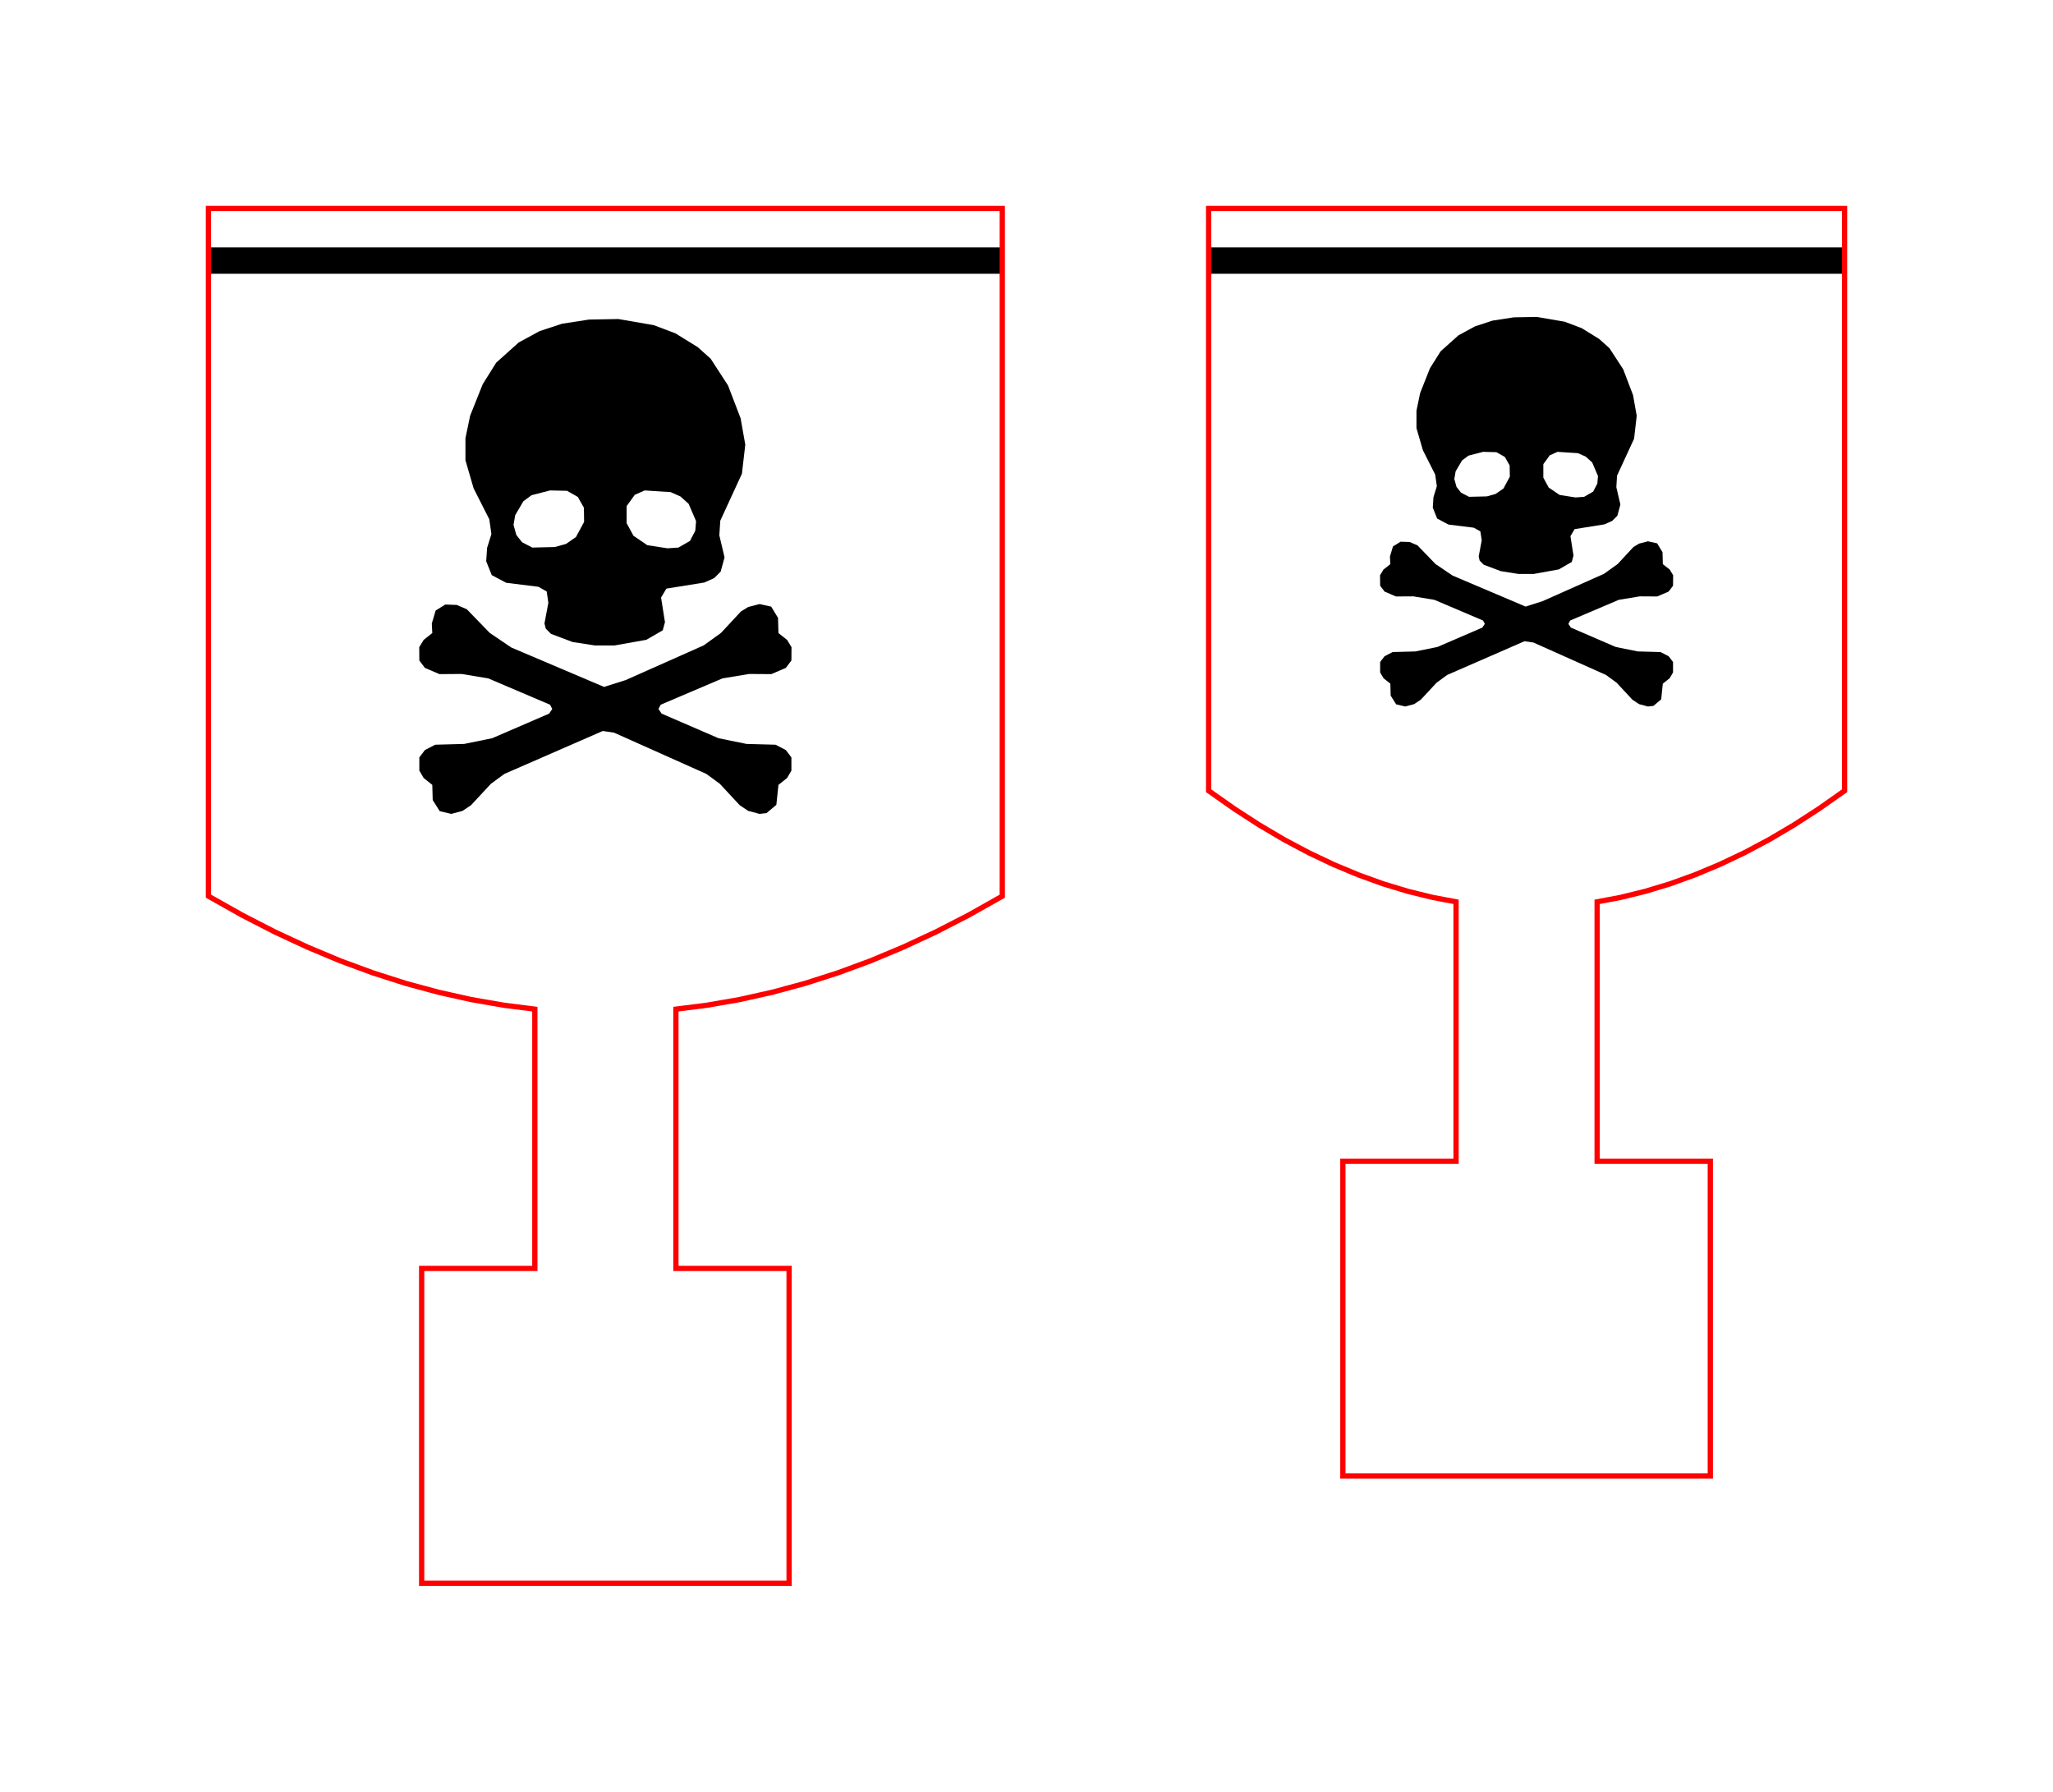
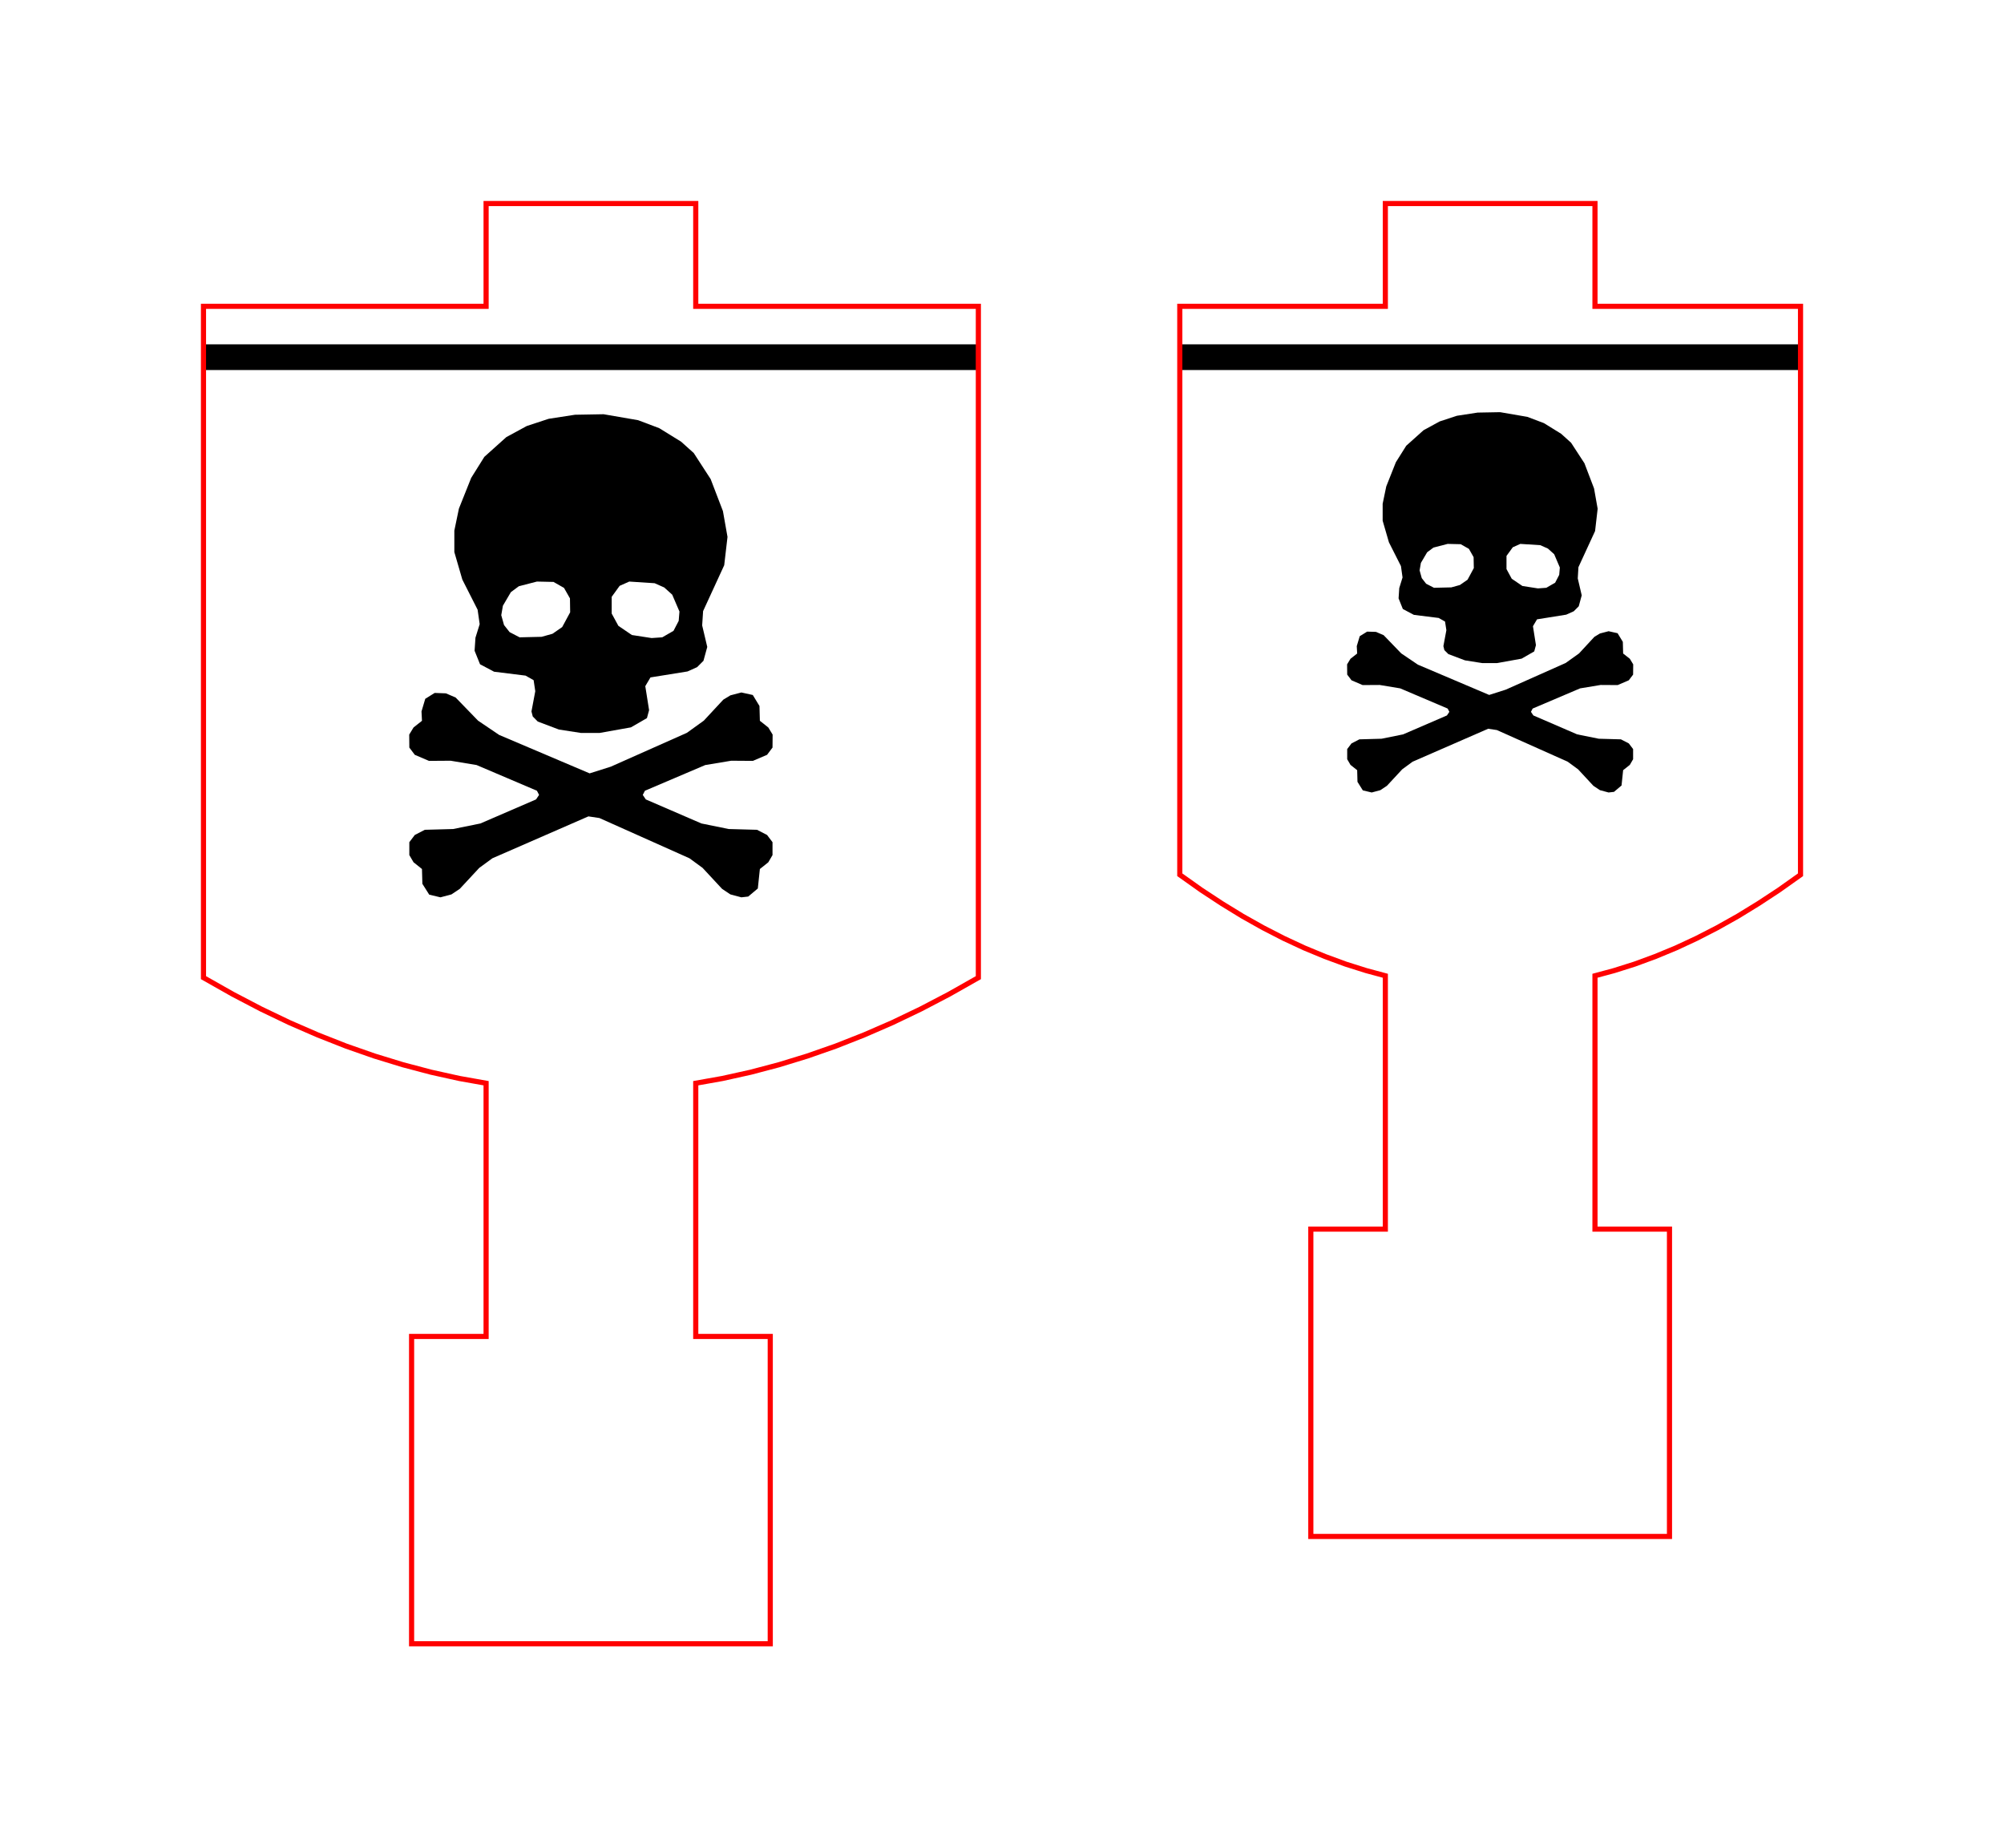
- <svg xmlns="http://www.w3.org/2000/svg" width="39mm" height="34.034mm" viewBox="0 0 39 34.034">
+ <svg xmlns="http://www.w3.org/2000/svg" width="39mm" height="35.944mm" viewBox="0 0 39 35.944">
  <g id="RASTER" class="layer-raster" fill="#000000" fill-rule="nonzero" stroke="none">
    <g class="piece" data-piece="ship-CRUMBLE-main">
-       <path d="M4 4.7L19 4.7L19 5.2L4 5.2Z" />
-       <path d="M11.19 6.07L11.746 6.06L12.418 6.176L12.829 6.331L13.255 6.594L13.501 6.815L13.83 7.322L14.069 7.945L14.158 8.447L14.094 8.998L13.683 9.891L13.665 10.169L13.764 10.588L13.69 10.858L13.567 10.981L13.38 11.065L12.659 11.181L12.558 11.351L12.632 11.818L12.59 11.973L12.278 12.153L11.672 12.261L11.303 12.261L10.877 12.195L10.466 12.04L10.368 11.941L10.343 11.843L10.417 11.449L10.385 11.235L10.228 11.146L9.615 11.07L9.342 10.925L9.236 10.662L9.253 10.408L9.335 10.145L9.295 9.864L8.997 9.276L8.842 8.742L8.842 8.324L8.931 7.896L9.17 7.298L9.426 6.889L9.854 6.505L10.252 6.289L10.678 6.149ZM10.449 9.316L10.097 9.407L9.942 9.522L9.787 9.786L9.755 9.97L9.809 10.162L9.918 10.3L10.112 10.401L10.54 10.391L10.752 10.332L10.941 10.201L11.096 9.914L11.092 9.643L10.976 9.439L10.772 9.323ZM12.246 9.316L12.059 9.399L11.904 9.613L11.904 9.938L12.034 10.177L12.297 10.356L12.681 10.415L12.888 10.401L13.107 10.275L13.208 10.081L13.223 9.899L13.082 9.571L12.927 9.431L12.74 9.348ZM8.459 11.483L8.678 11.491L8.867 11.572L9.303 12.022L9.714 12.3L11.475 13.048L11.886 12.918L13.368 12.259L13.697 12.022L14.076 11.614L14.214 11.53L14.428 11.474L14.65 11.523L14.78 11.737L14.788 12.025L14.952 12.155L15.036 12.293L15.034 12.546L14.928 12.687L14.652 12.805L14.231 12.802L13.725 12.886L12.551 13.386L12.509 13.467L12.568 13.555L13.651 14.023L14.182 14.131L14.733 14.146L14.928 14.247L15.034 14.387L15.034 14.638L14.952 14.778L14.788 14.909L14.748 15.288L14.561 15.445L14.428 15.46L14.214 15.403L14.052 15.295L13.673 14.887L13.417 14.7L11.665 13.917L11.451 13.885L9.583 14.7L9.327 14.887L8.948 15.295L8.786 15.403L8.572 15.46L8.353 15.408L8.22 15.197L8.212 14.909L8.048 14.778L7.966 14.638L7.966 14.387L8.072 14.247L8.267 14.146L8.818 14.131L9.349 14.023L10.432 13.555L10.491 13.467L10.449 13.386L9.275 12.886L8.769 12.802L8.348 12.805L8.072 12.687L7.966 12.546L7.964 12.293L8.048 12.155L8.212 12.025L8.203 11.843L8.276 11.597Z" />
+       <path d="M4 6.7L19 6.7L19 7.2L4 7.2Z" />
+       <path d="M11.19 8.07L11.746 8.06L12.418 8.176L12.829 8.331L13.255 8.594L13.501 8.815L13.83 9.322L14.069 9.945L14.158 10.447L14.094 10.998L13.683 11.891L13.665 12.169L13.764 12.588L13.69 12.858L13.567 12.981L13.38 13.065L12.659 13.181L12.558 13.351L12.632 13.818L12.59 13.973L12.278 14.153L11.672 14.261L11.303 14.261L10.877 14.195L10.466 14.04L10.368 13.941L10.343 13.843L10.417 13.449L10.385 13.235L10.228 13.146L9.615 13.07L9.342 12.925L9.236 12.662L9.253 12.408L9.335 12.145L9.295 11.864L8.997 11.276L8.842 10.742L8.842 10.324L8.931 9.896L9.17 9.298L9.426 8.889L9.854 8.505L10.252 8.289L10.678 8.149ZM10.449 11.316L10.097 11.407L9.942 11.522L9.787 11.786L9.755 11.97L9.809 12.162L9.918 12.3L10.112 12.401L10.54 12.391L10.752 12.332L10.941 12.201L11.096 11.914L11.092 11.643L10.976 11.439L10.772 11.323ZM12.246 11.316L12.059 11.399L11.904 11.613L11.904 11.938L12.034 12.177L12.297 12.356L12.681 12.415L12.888 12.401L13.107 12.275L13.208 12.081L13.223 11.899L13.082 11.571L12.927 11.431L12.74 11.348ZM8.459 13.483L8.678 13.491L8.867 13.572L9.303 14.022L9.714 14.3L11.475 15.048L11.886 14.918L13.368 14.259L13.697 14.022L14.076 13.614L14.214 13.53L14.428 13.474L14.65 13.523L14.78 13.737L14.788 14.025L14.952 14.155L15.036 14.293L15.034 14.546L14.928 14.687L14.652 14.805L14.231 14.802L13.725 14.886L12.551 15.386L12.509 15.467L12.568 15.555L13.651 16.023L14.182 16.131L14.733 16.146L14.928 16.247L15.034 16.387L15.034 16.638L14.952 16.778L14.788 16.909L14.748 17.288L14.561 17.445L14.428 17.46L14.214 17.403L14.052 17.295L13.673 16.887L13.417 16.7L11.665 15.917L11.451 15.885L9.583 16.7L9.327 16.887L8.948 17.295L8.786 17.403L8.572 17.46L8.353 17.408L8.22 17.197L8.212 16.909L8.048 16.778L7.966 16.638L7.966 16.387L8.072 16.247L8.267 16.146L8.818 16.131L9.349 16.023L10.432 15.555L10.491 15.467L10.449 15.386L9.275 14.886L8.769 14.802L8.348 14.805L8.072 14.687L7.966 14.546L7.964 14.293L8.048 14.155L8.212 14.025L8.203 13.843L8.276 13.597Z" />
    </g>
    <g class="piece" data-piece="ship-CRUMBLE-fore">
-       <path d="M23 4.7L35 4.7L35 5.2L23 5.2Z" />
-       <path d="M28.756 6.028L29.194 6.02L29.723 6.111L30.046 6.233L30.381 6.44L30.575 6.615L30.835 7.014L31.022 7.504L31.092 7.899L31.042 8.333L30.718 9.036L30.705 9.255L30.782 9.584L30.724 9.797L30.627 9.894L30.48 9.96L29.912 10.051L29.833 10.185L29.891 10.553L29.858 10.675L29.612 10.816L29.136 10.902L28.845 10.902L28.51 10.849L28.186 10.727L28.109 10.65L28.09 10.572L28.148 10.262L28.122 10.094L27.998 10.024L27.516 9.964L27.301 9.85L27.218 9.643L27.231 9.443L27.295 9.236L27.264 9.015L27.03 8.552L26.908 8.132L26.908 7.802L26.978 7.465L27.165 6.994L27.367 6.673L27.704 6.371L28.018 6.2L28.353 6.09ZM28.173 8.583L27.896 8.655L27.774 8.746L27.652 8.953L27.627 9.098L27.669 9.249L27.754 9.358L27.907 9.437L28.245 9.429L28.411 9.383L28.56 9.28L28.682 9.054L28.678 8.841L28.587 8.68L28.427 8.589ZM29.587 8.583L29.44 8.649L29.318 8.817L29.318 9.073L29.42 9.261L29.628 9.402L29.93 9.449L30.093 9.437L30.265 9.338L30.344 9.185L30.356 9.042L30.246 8.784L30.124 8.674L29.976 8.608ZM26.606 10.29L26.778 10.295L26.927 10.359L27.27 10.714L27.594 10.933L28.981 11.522L29.304 11.419L30.47 10.9L30.73 10.714L31.028 10.392L31.137 10.326L31.305 10.282L31.48 10.321L31.582 10.489L31.588 10.716L31.718 10.818L31.784 10.927L31.782 11.126L31.698 11.237L31.482 11.33L31.15 11.328L30.751 11.394L29.827 11.787L29.794 11.851L29.841 11.921L30.693 12.289L31.112 12.374L31.545 12.386L31.698 12.465L31.782 12.575L31.782 12.773L31.718 12.883L31.588 12.986L31.557 13.284L31.41 13.408L31.305 13.42L31.137 13.375L31.009 13.29L30.711 12.969L30.509 12.821L29.13 12.205L28.961 12.18L27.491 12.821L27.289 12.969L26.991 13.29L26.863 13.375L26.695 13.42L26.522 13.379L26.418 13.213L26.412 12.986L26.282 12.883L26.218 12.773L26.218 12.575L26.302 12.465L26.455 12.386L26.888 12.374L27.307 12.289L28.159 11.921L28.206 11.851L28.173 11.787L27.249 11.394L26.85 11.328L26.518 11.33L26.302 11.237L26.218 11.126L26.216 10.927L26.282 10.818L26.412 10.716L26.404 10.572L26.462 10.379Z" />
+       <path d="M23 6.7L35 6.7L35 7.2L23 7.2Z" />
+       <path d="M28.756 8.028L29.194 8.02L29.723 8.111L30.046 8.233L30.381 8.44L30.575 8.615L30.835 9.014L31.022 9.504L31.092 9.899L31.042 10.333L30.718 11.036L30.705 11.255L30.782 11.584L30.724 11.797L30.627 11.894L30.48 11.96L29.912 12.051L29.833 12.185L29.891 12.553L29.858 12.675L29.612 12.816L29.136 12.902L28.845 12.902L28.51 12.849L28.186 12.727L28.109 12.65L28.09 12.572L28.148 12.262L28.122 12.094L27.998 12.024L27.516 11.964L27.301 11.85L27.218 11.643L27.231 11.443L27.295 11.236L27.264 11.015L27.03 10.552L26.908 10.132L26.908 9.802L26.978 9.465L27.165 8.994L27.367 8.673L27.704 8.371L28.018 8.2L28.353 8.09ZM28.173 10.583L27.896 10.655L27.774 10.746L27.652 10.953L27.627 11.098L27.669 11.249L27.754 11.358L27.907 11.437L28.245 11.429L28.411 11.383L28.56 11.28L28.682 11.054L28.678 10.841L28.587 10.68L28.427 10.589ZM29.587 10.583L29.44 10.649L29.318 10.817L29.318 11.073L29.42 11.261L29.628 11.402L29.93 11.449L30.093 11.437L30.265 11.338L30.344 11.185L30.356 11.042L30.246 10.784L30.124 10.674L29.976 10.608ZM26.606 12.29L26.778 12.295L26.927 12.359L27.27 12.714L27.594 12.933L28.981 13.522L29.304 13.419L30.47 12.9L30.73 12.714L31.028 12.392L31.137 12.326L31.305 12.282L31.48 12.321L31.582 12.489L31.588 12.716L31.718 12.818L31.784 12.927L31.782 13.126L31.698 13.237L31.482 13.33L31.15 13.328L30.751 13.394L29.827 13.787L29.794 13.851L29.841 13.921L30.693 14.289L31.112 14.374L31.545 14.386L31.698 14.465L31.782 14.575L31.782 14.773L31.718 14.883L31.588 14.986L31.557 15.284L31.41 15.408L31.305 15.42L31.137 15.375L31.009 15.29L30.711 14.969L30.509 14.821L29.13 14.205L28.961 14.18L27.491 14.821L27.289 14.969L26.991 15.29L26.863 15.375L26.695 15.42L26.522 15.379L26.418 15.213L26.412 14.986L26.282 14.883L26.218 14.773L26.218 14.575L26.302 14.465L26.455 14.386L26.888 14.374L27.307 14.289L28.159 13.921L28.206 13.851L28.173 13.787L27.249 13.394L26.85 13.328L26.518 13.33L26.302 13.237L26.218 13.126L26.216 12.927L26.282 12.818L26.412 12.716L26.404 12.572L26.462 12.379Z" />
    </g>
  </g>
  <g id="CUT" class="layer-cut" fill="none" stroke="#ff0000" stroke-width="0.1">
    <g class="piece" data-piece="ship-CRUMBLE-main">
-       <path d="M10.2 3.96L19.04 3.96L19.04 17.023L18.399 17.384L17.778 17.703L17.156 17.992L16.535 18.252L15.913 18.481L15.291 18.68L14.67 18.848L14.048 18.987L13.426 19.095L12.84 19.169L12.84 24.094L14.99 24.094L14.99 30.074L8.01 30.074L8.01 24.094L10.16 24.094L10.16 19.169L9.574 19.095L8.952 18.987L8.33 18.848L7.709 18.68L7.087 18.481L6.465 18.252L5.844 17.992L5.222 17.703L4.601 17.384L3.96 17.023L3.96 3.96Z" />
+       <path d="M9.46 3.96L13.54 3.96L13.54 5.96L19.04 5.96L19.04 19.023L18.469 19.346L17.918 19.634L17.367 19.898L16.815 20.138L16.264 20.355L15.712 20.548L15.161 20.717L14.609 20.863L14.058 20.985L13.54 21.077L13.54 26.004L14.99 26.004L14.99 31.984L8.01 31.984L8.01 26.004L9.46 26.004L9.46 21.077L8.942 20.985L8.391 20.863L7.839 20.717L7.288 20.548L6.736 20.355L6.185 20.138L5.633 19.898L5.082 19.634L4.531 19.346L3.96 19.023L3.96 5.96L9.46 5.96Z" />
    </g>
    <g class="piece" data-piece="ship-CRUMBLE-fore">
-       <path d="M27.7 3.96L35.04 3.96L35.04 15.021L34.552 15.364L34.081 15.669L33.61 15.947L33.138 16.198L32.666 16.422L32.194 16.619L31.723 16.789L31.251 16.932L30.778 17.048L30.34 17.13L30.34 22.057L32.49 22.057L32.49 28.037L25.51 28.037L25.51 22.057L27.66 22.057L27.66 17.13L27.222 17.048L26.749 16.932L26.277 16.789L25.806 16.619L25.334 16.422L24.862 16.198L24.39 15.947L23.919 15.669L23.448 15.364L22.96 15.021L22.96 3.96Z" />
+       <path d="M26.96 3.96L31.04 3.96L31.04 5.96L35.04 5.96L35.04 17.021L34.623 17.317L34.221 17.581L33.82 17.827L33.419 18.052L33.018 18.258L32.616 18.445L32.215 18.611L31.813 18.759L31.411 18.886L31.04 18.986L31.04 23.916L32.49 23.916L32.49 29.896L25.51 29.896L25.51 23.916L26.96 23.916L26.96 18.986L26.589 18.886L26.187 18.759L25.785 18.611L25.384 18.445L24.982 18.258L24.581 18.052L24.18 17.827L23.779 17.581L23.377 17.317L22.96 17.021L22.96 5.96L26.96 5.96Z" />
    </g>
  </g>
</svg>
